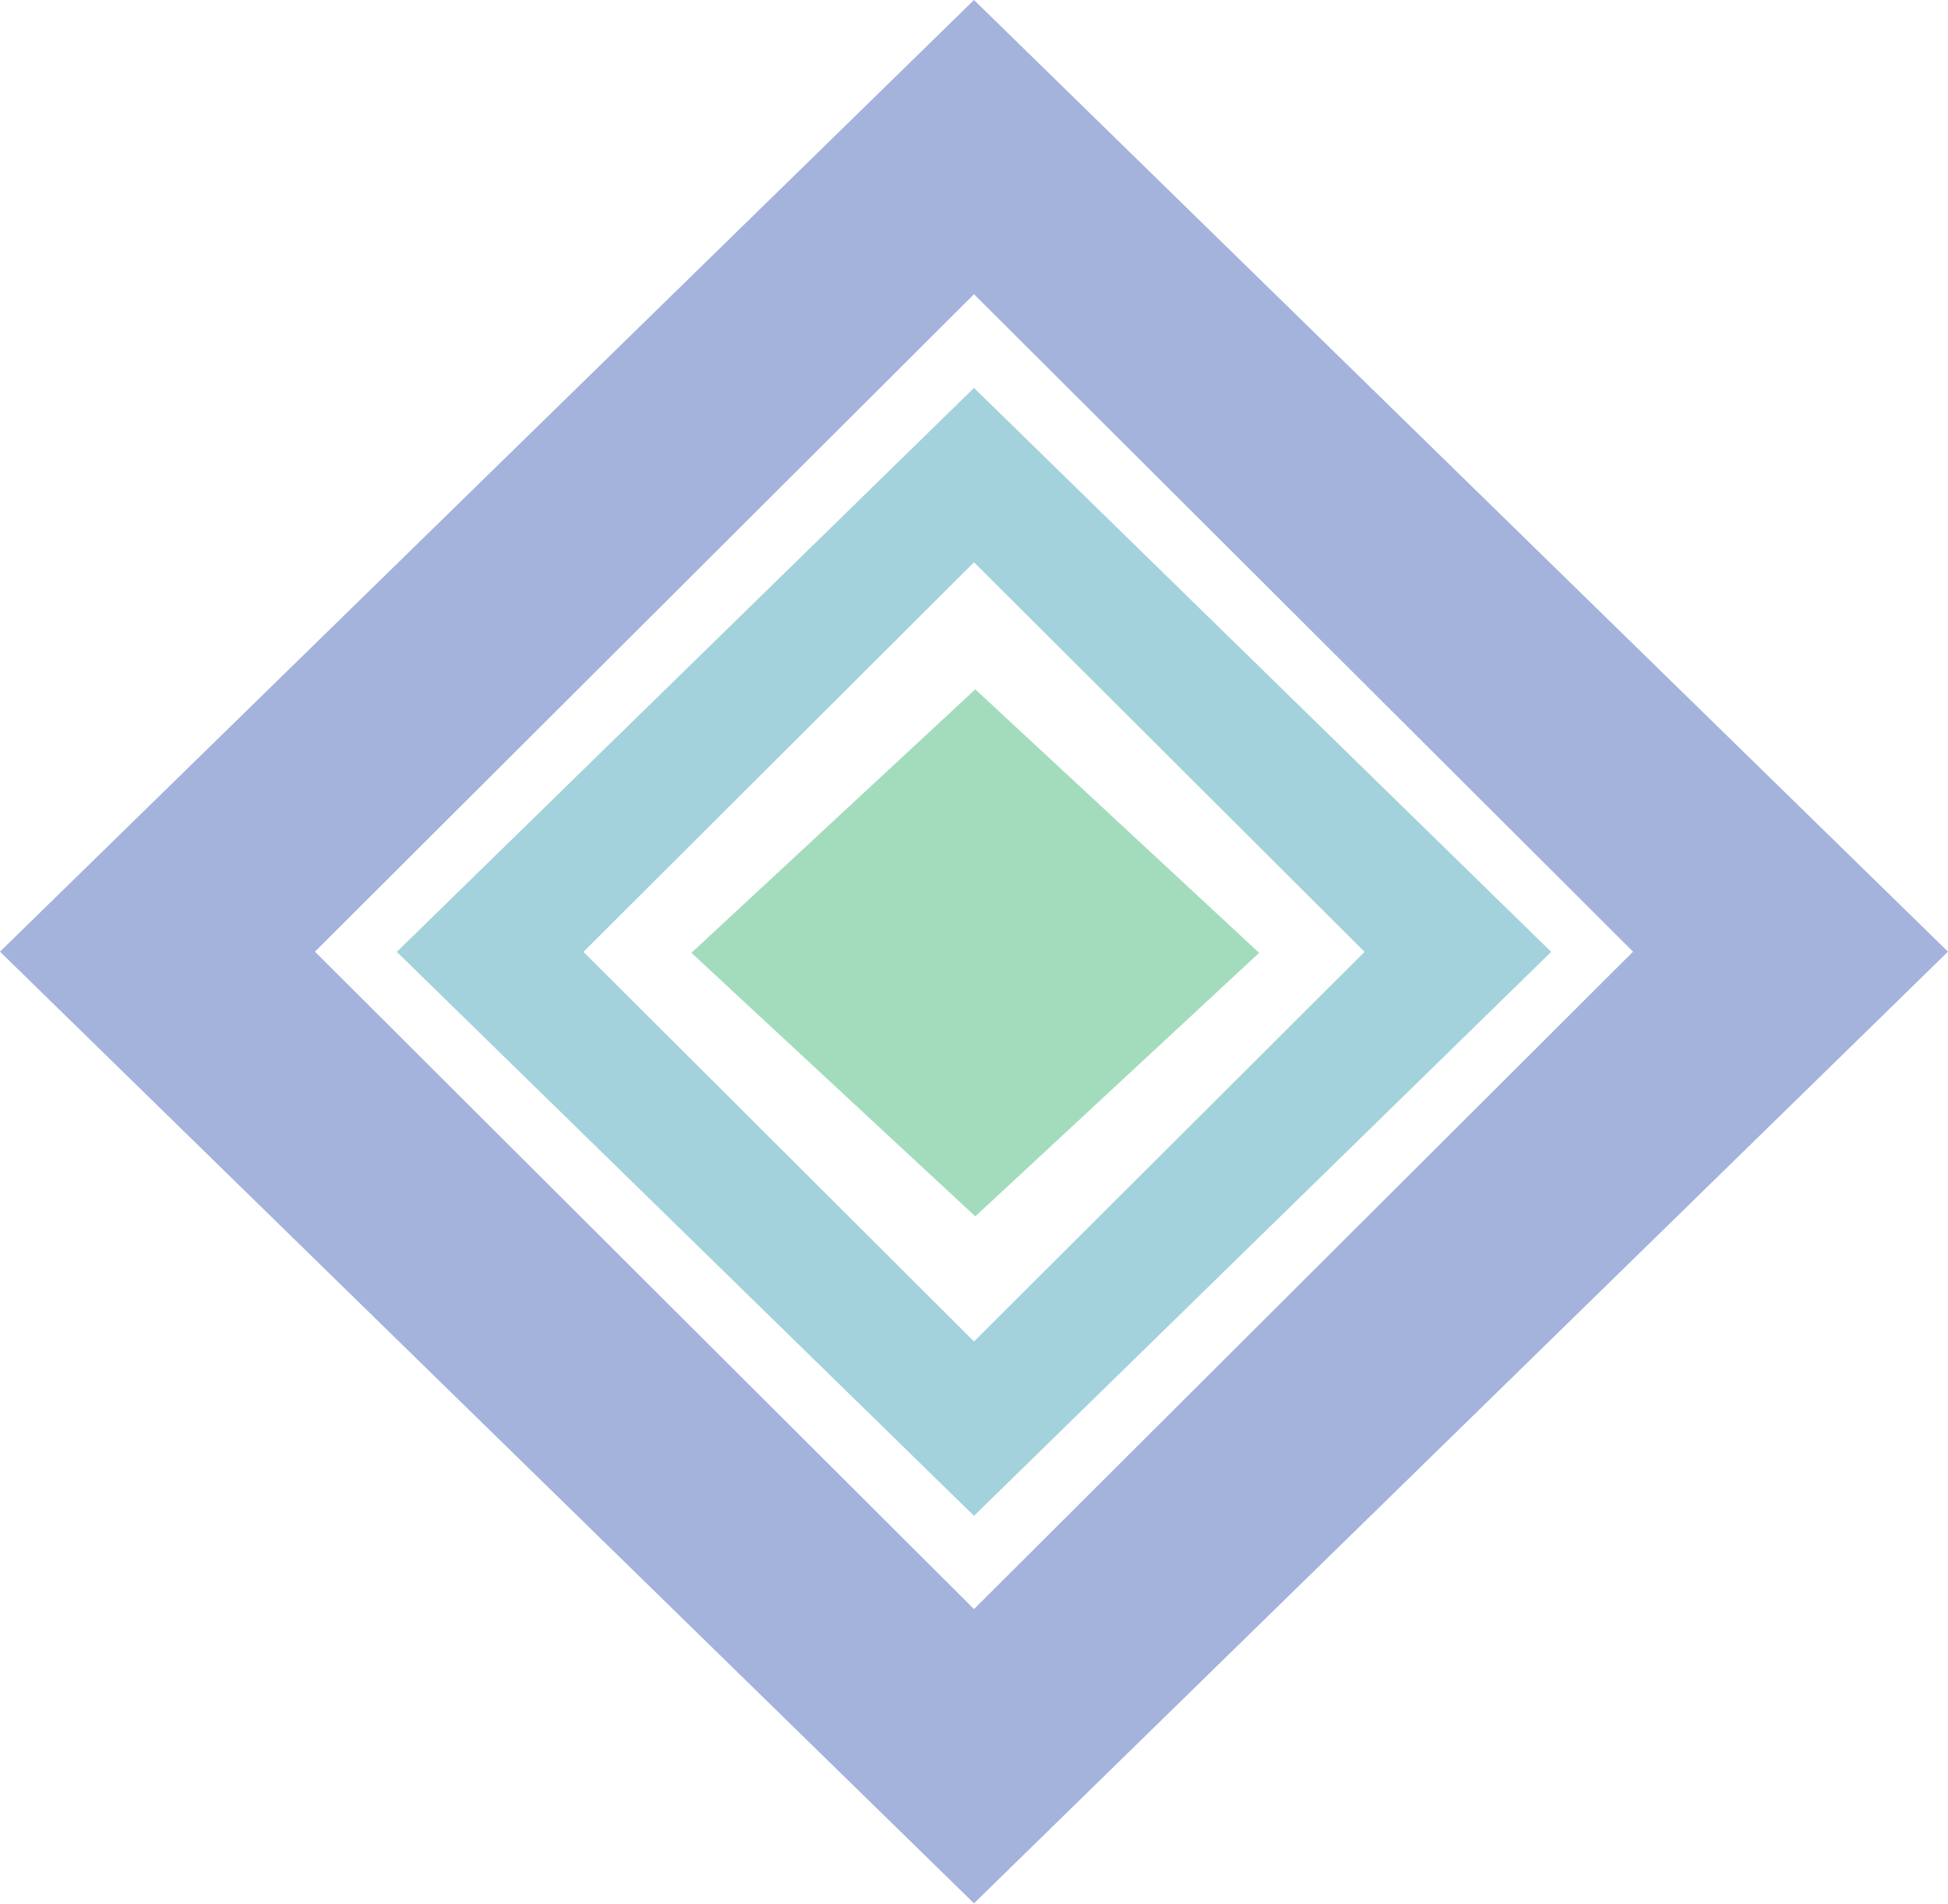
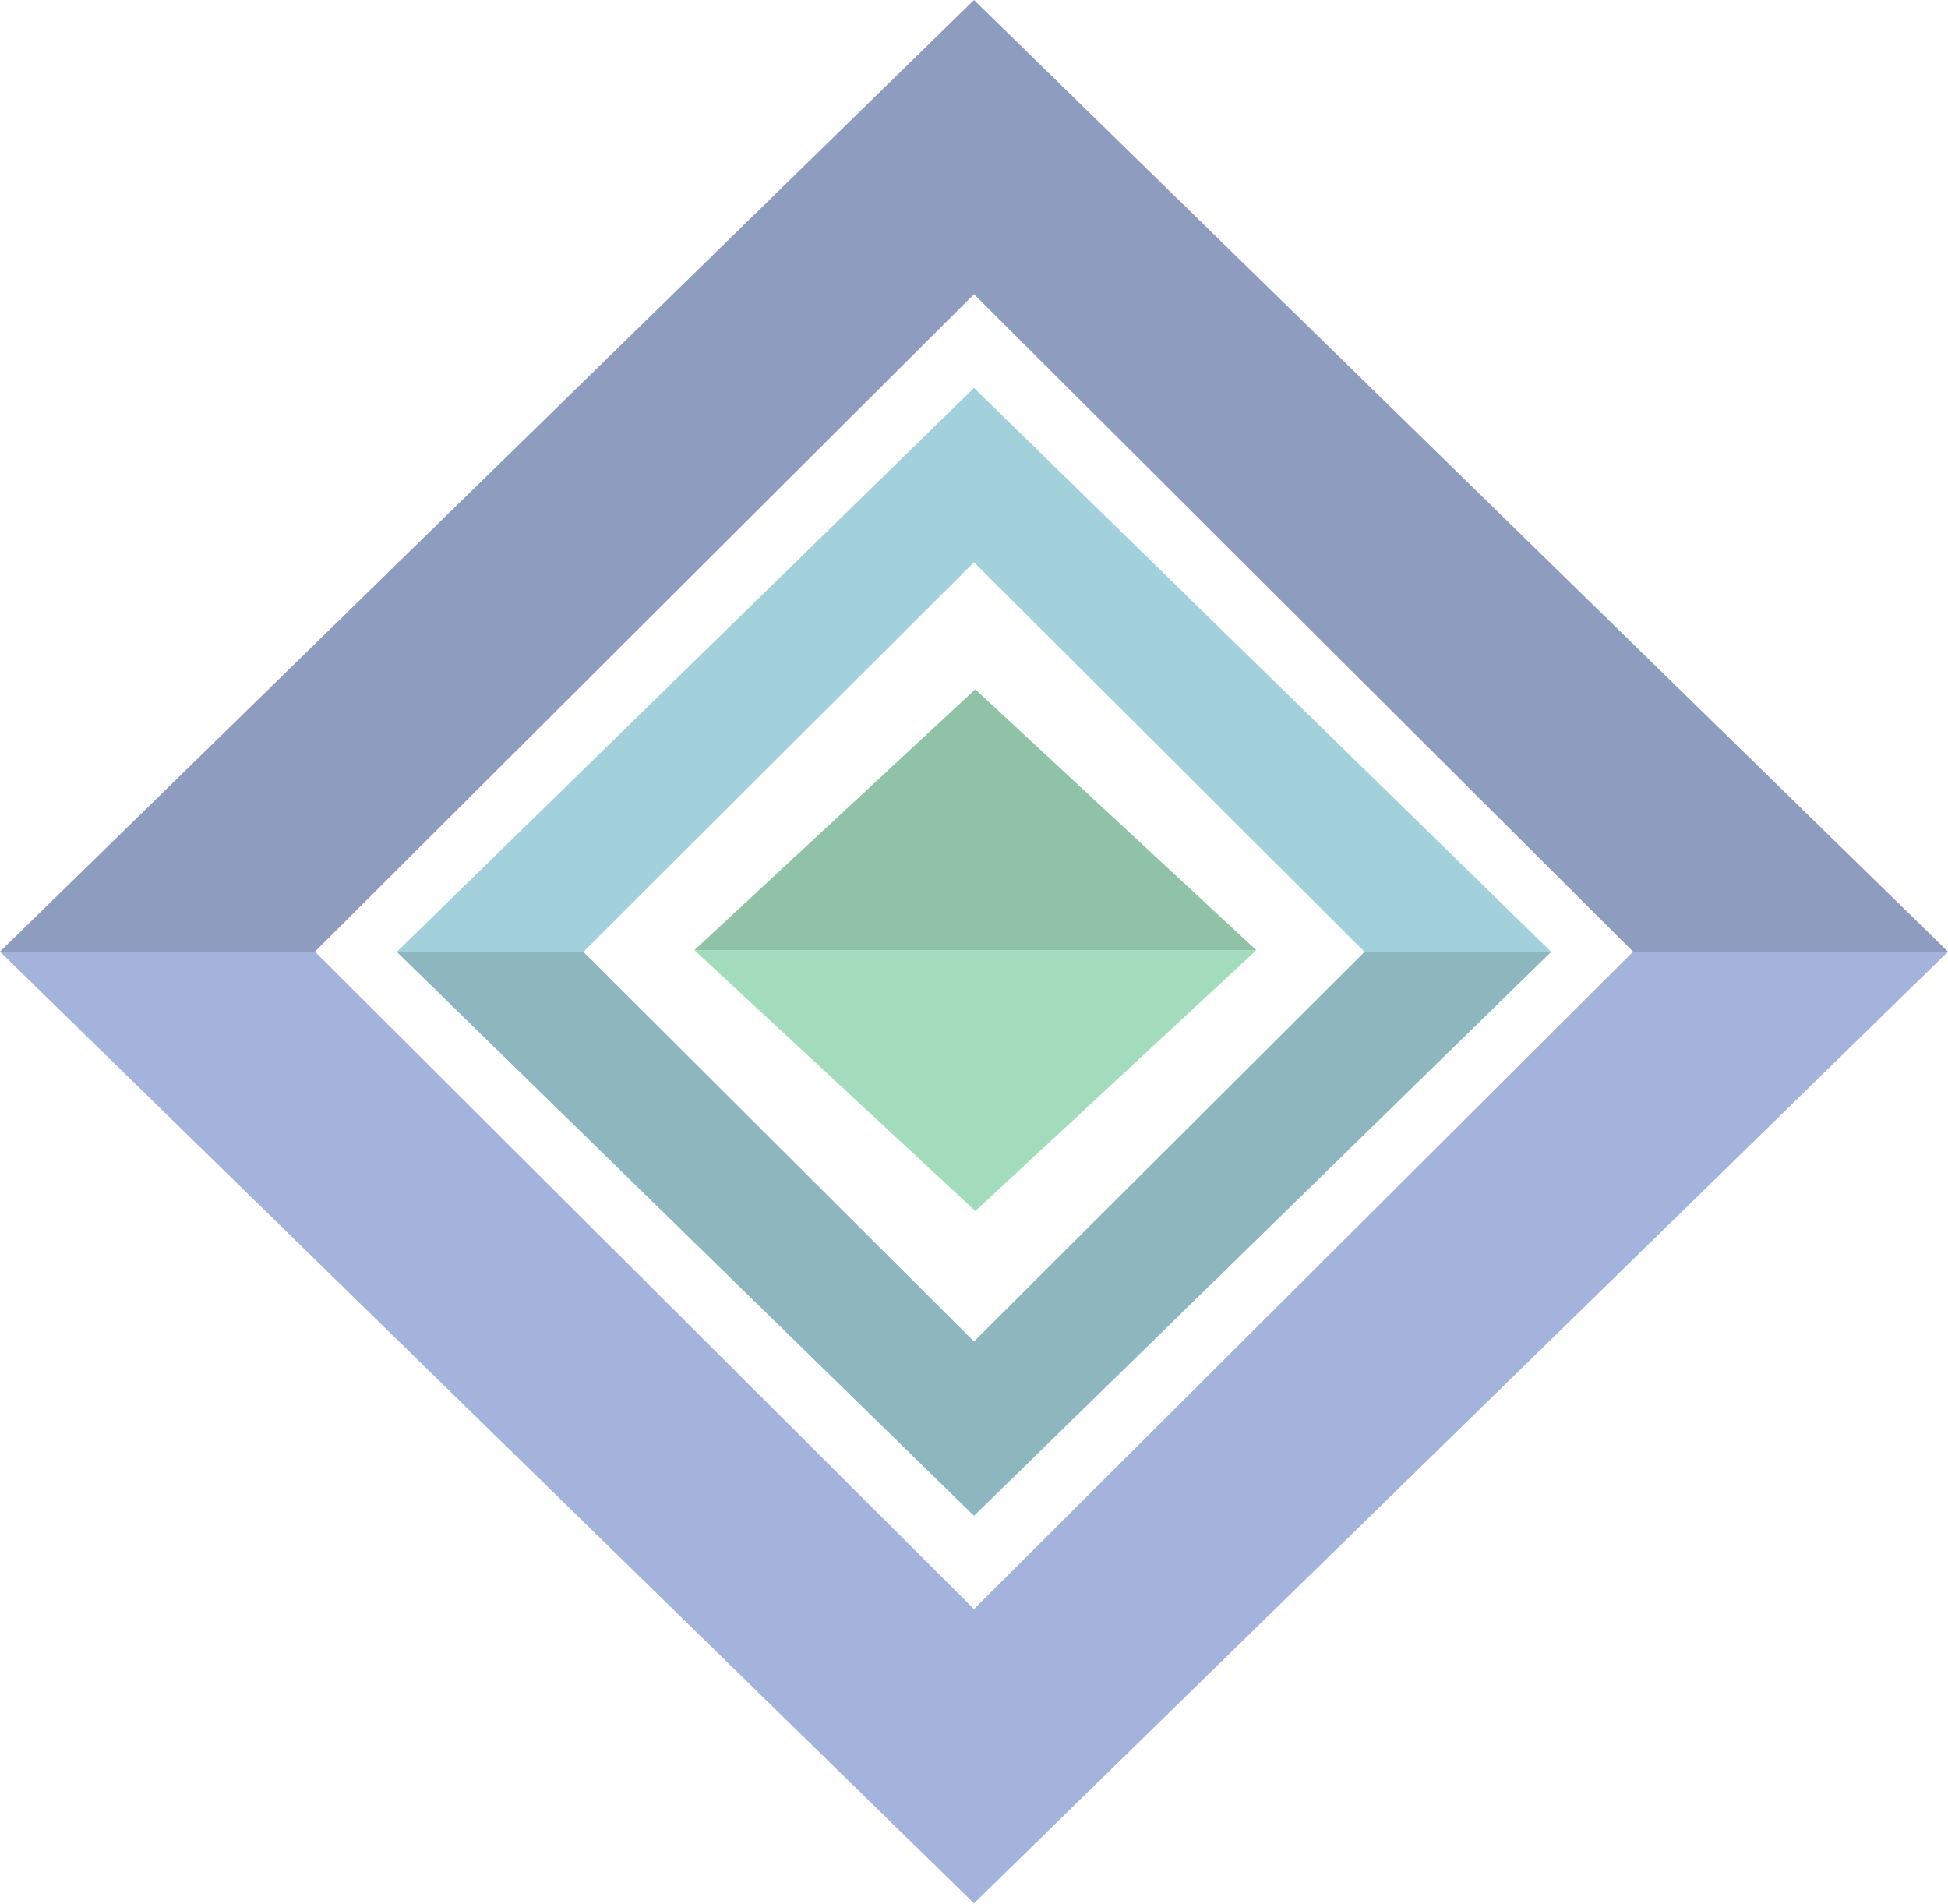
<svg xmlns="http://www.w3.org/2000/svg" width="648" height="633" viewBox="0 0 648 633" fill="none">
-   <path fill-rule="evenodd" clip-rule="evenodd" d="M324 0L648 316.5L324 633L0 316.5L324 0ZM324 97.846L104.761 316.5L324 535.154L543.239 316.5L324 97.846Z" fill="#A3B3DC" />
-   <path fill-rule="evenodd" clip-rule="evenodd" d="M324 129.013L516 316.569L324 504.124L132 316.569L324 129.013ZM453.919 316.569L324 186.996L194.081 316.569L324 446.141L453.919 316.569Z" fill="#A3D2DC" />
-   <rect width="128.832" height="128.832" transform="matrix(0.732947 -0.680286 0.732947 0.680286 230 316.896)" fill="#A3DCBD" />
+   <path d="M648 316.5L324 0L0 316.5H104.761L324 97.846L543.239 316.5H648Z" fill="#8E9CBF" />
+   <path d="M5.24477e-05 316.5L324 633L648 316.5L543.239 316.5L324 535.154L104.761 316.5L5.24477e-05 316.5Z" fill="#A3B3DC" />
+   <path d="M516 316.569L324 129.013L132 316.569H194.081L324 186.996L453.919 316.569H516Z" fill="#A3D1DB" />
+   <path d="M132 316.569L324 504.124L516 316.569L453.919 316.569L324 446.141L194.081 316.569L132 316.569Z" fill="#8EB6BF" />
+   <path d="M417.888 316H230.966L324.427 229.254L417.888 316Z" fill="#90C2A7" />
+   <path d="M231 316H417.923L324.461 402.746L231 316Z" fill="#A3DCBD" />
</svg>
